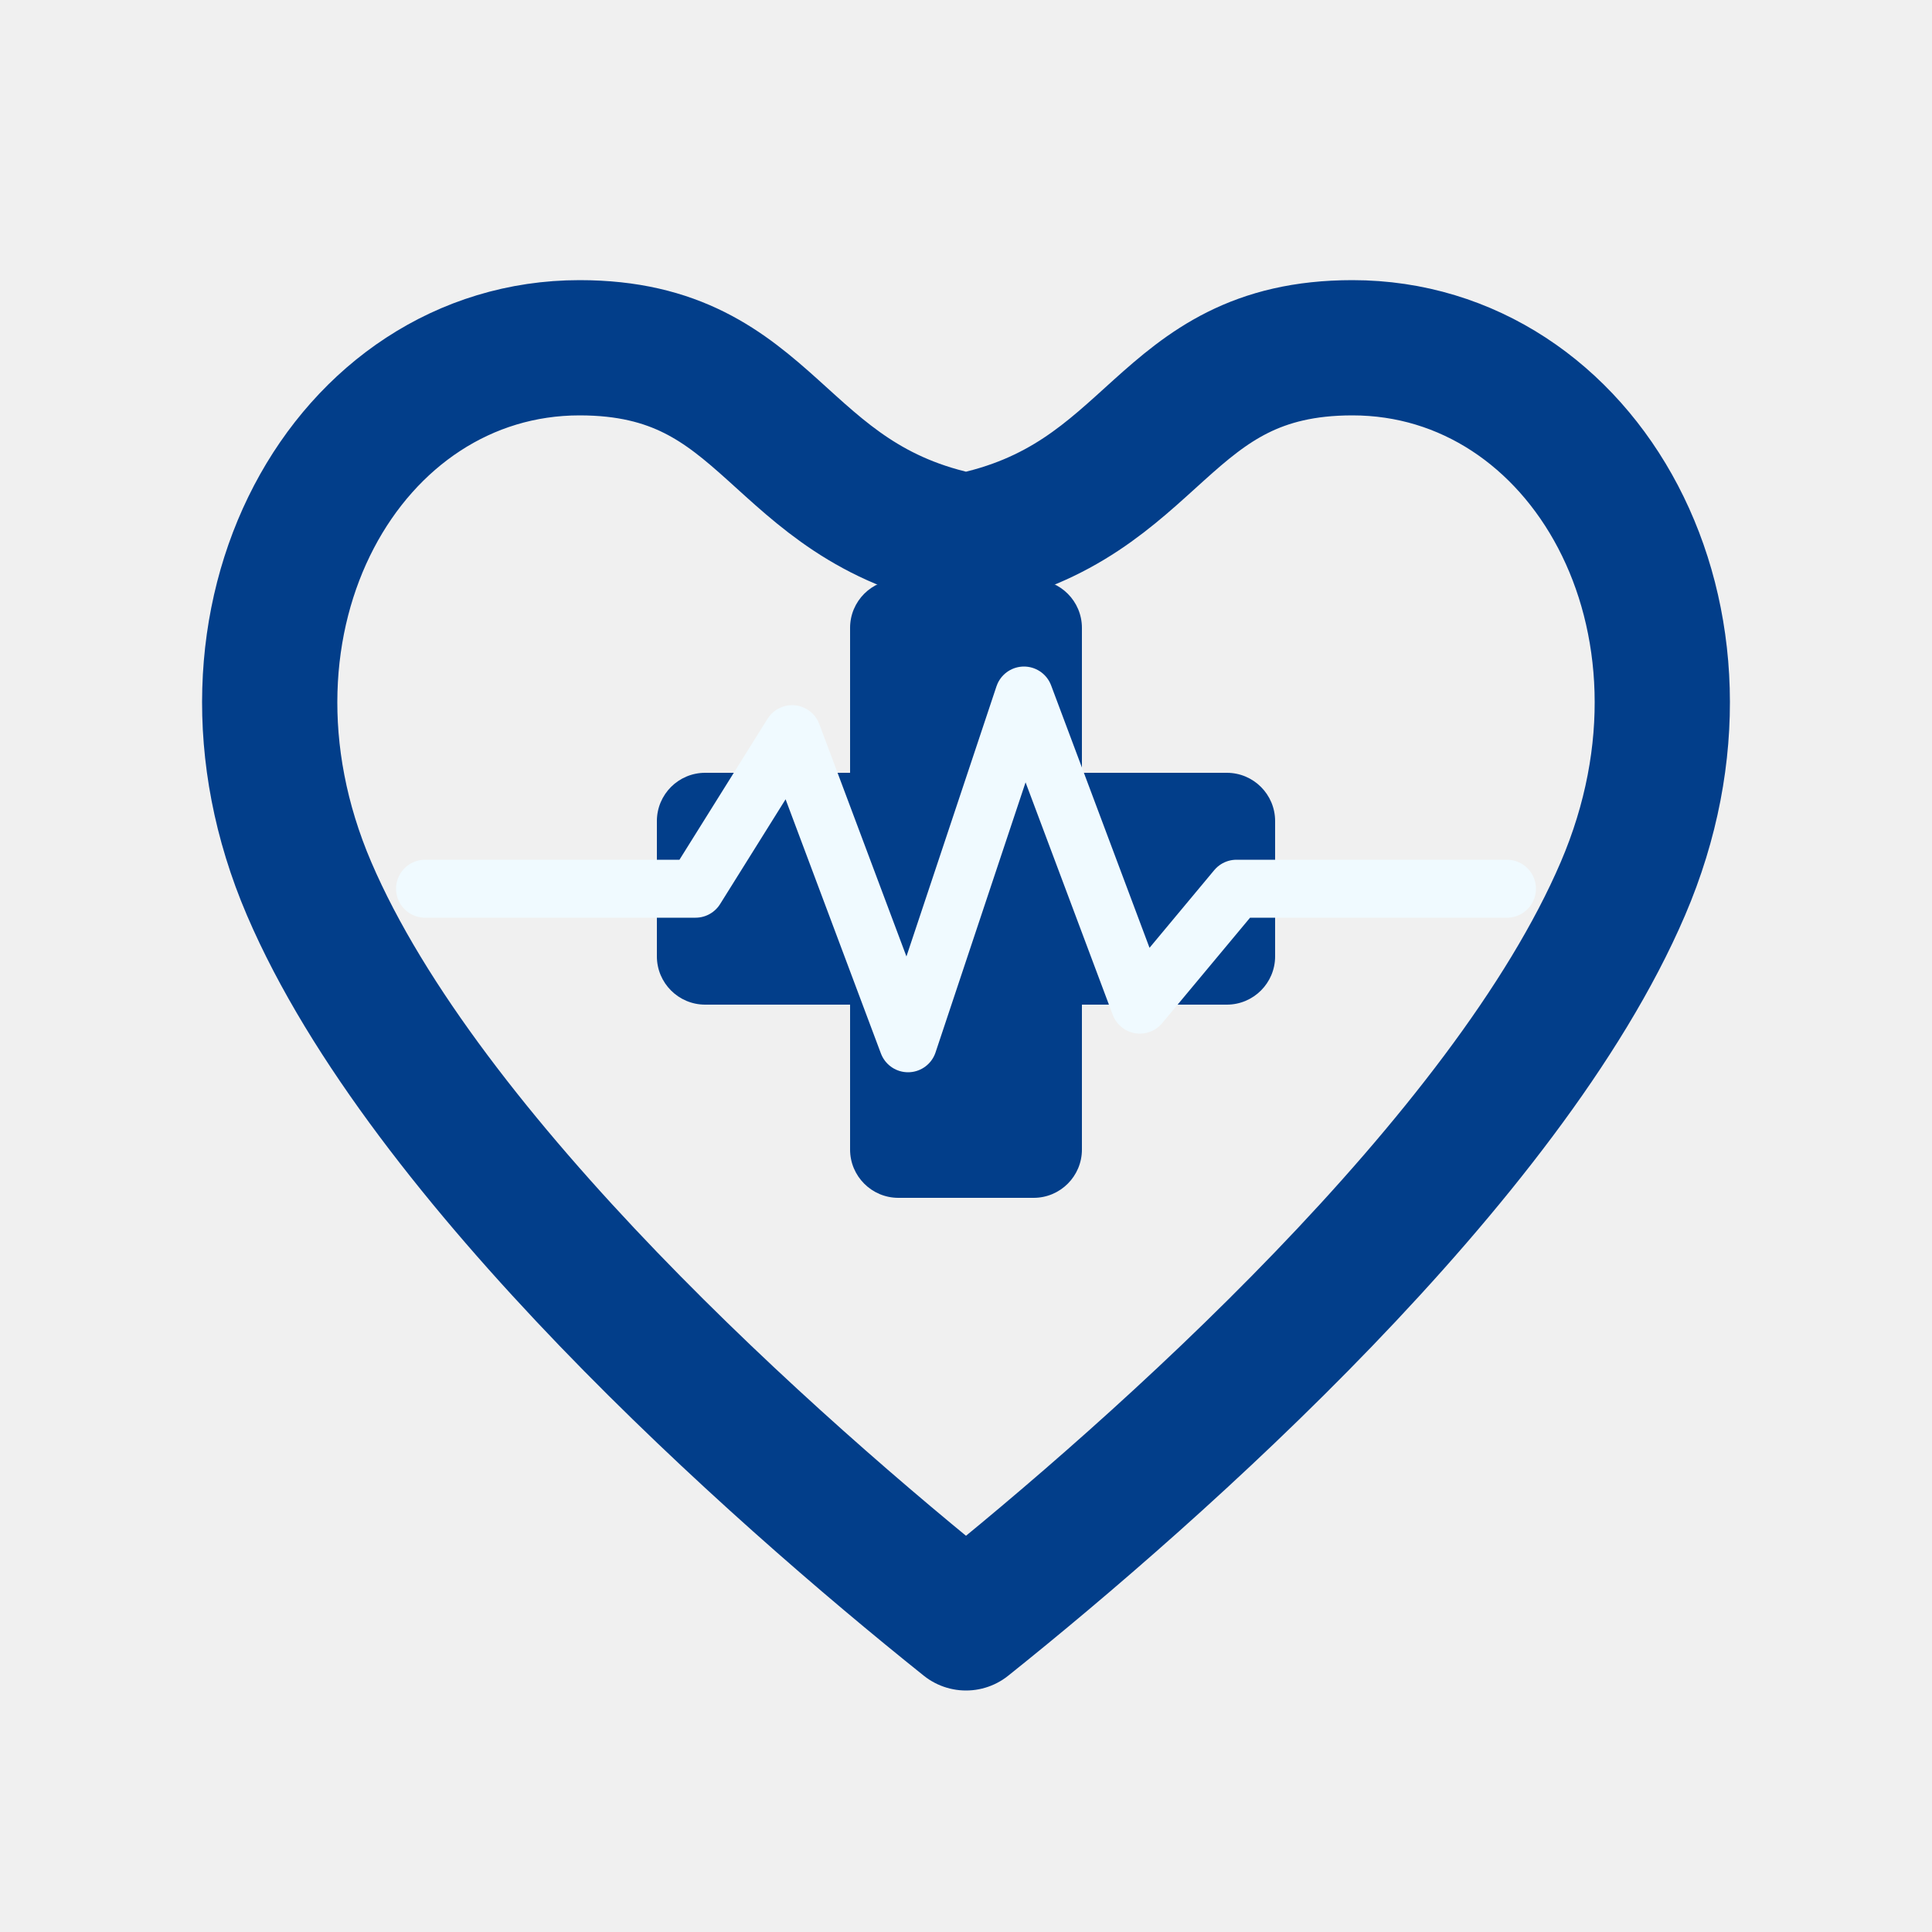
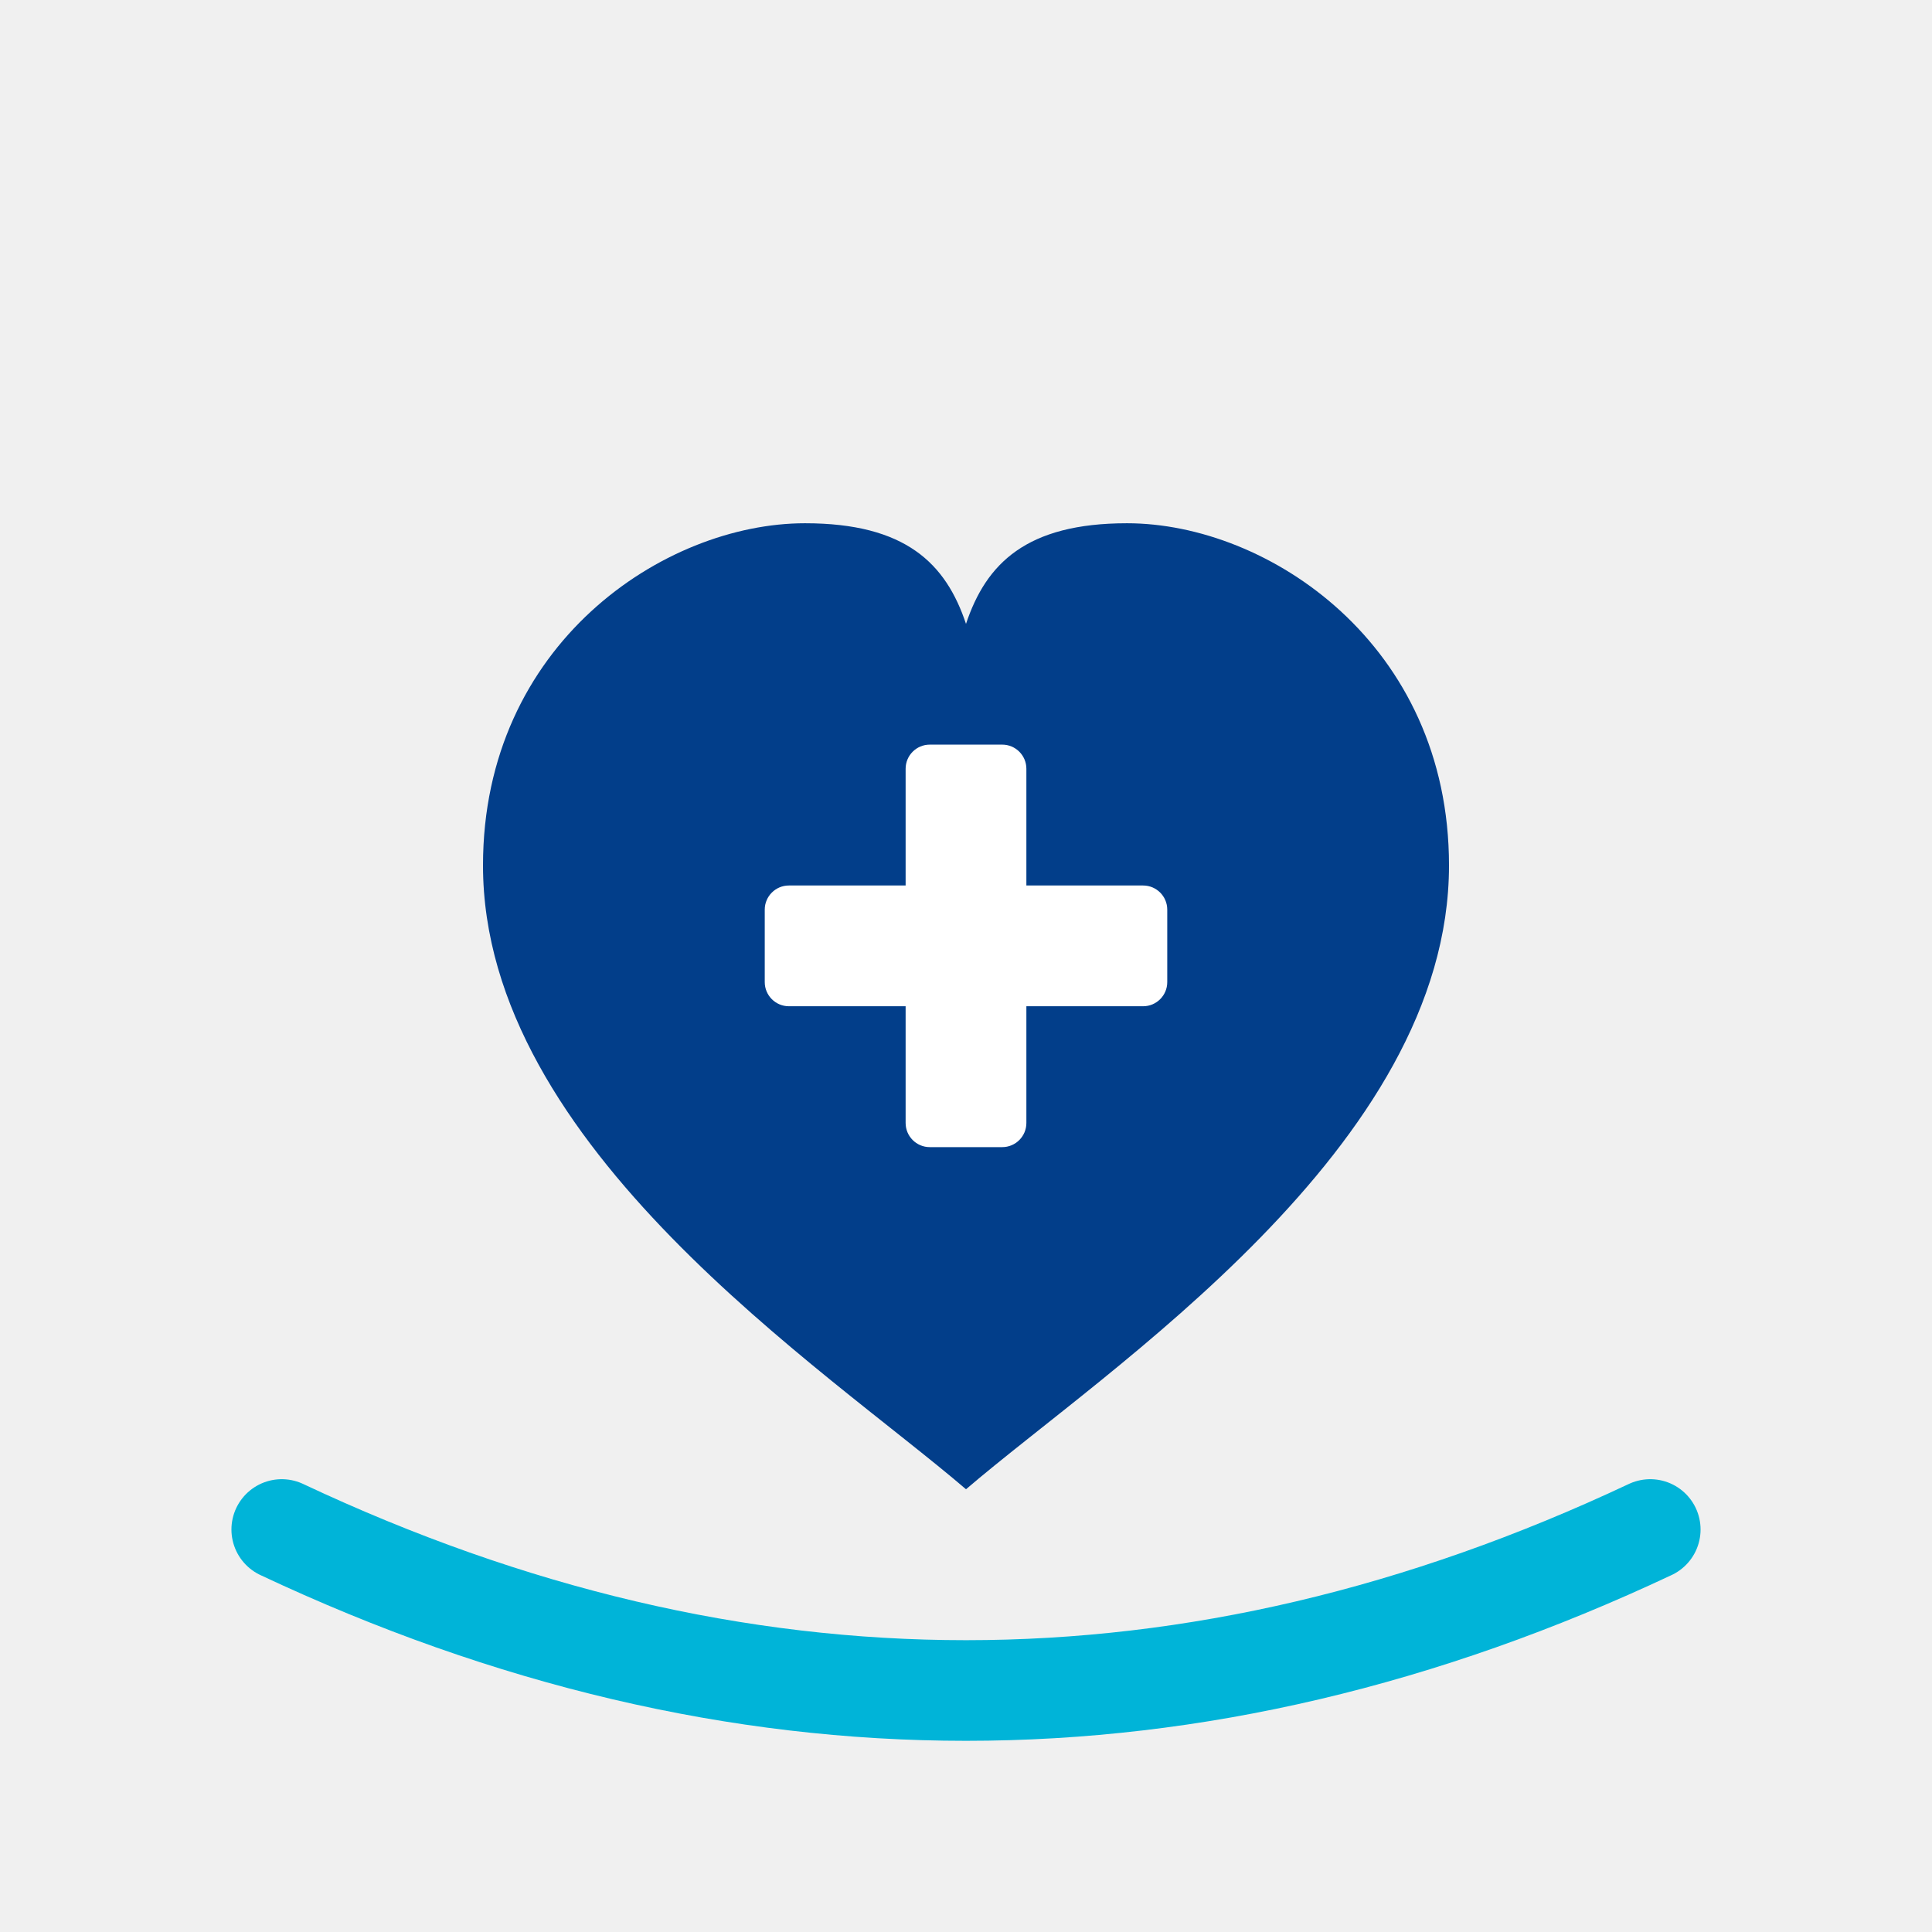
- <svg xmlns="http://www.w3.org/2000/svg" viewBox="0 0 100 100" fill="none" stroke-linecap="round" stroke-linejoin="round">
-   <path d="M 70 18            C 82 18 90 32 84 46            C 78 60 60 76 50 84            C 40 76 22 60 16 46            C 10 32 18 18 30 18            C 40 18 40 26 50 28            C 60 26 60 18 70 18 Z" fill="none" stroke="#023E8A" stroke-width="7" />
-   <rect x="44" y="30" width="12" height="32" rx="2.5" fill="#023E8A" />
-   <rect x="34" y="40" width="32" height="12" rx="2.5" fill="#023E8A" />
-   <polyline points="22,46 36,46 41,38 47,54 53,36 59,52 64,46 78,46" stroke="#F0FAFF" stroke-width="3" fill="none" />
+ <svg xmlns="http://www.w3.org/2000/svg" viewBox="0 0 96 96" fill="none">
+   <g transform="translate(48,50)">
+     <path d="M 0 24              C -7 18 -24 7 -24 -7              C -24 -18 -15 -24 -8 -24              C -3 -24 -1 -22 0 -19              C 1 -22 3 -24 8 -24              C 15 -24 24 -18 24 -7              C 24 7 7 18 0 24 Z" fill="#023E8A" />
+     <rect x="-3" y="-13" width="6" height="20" rx="1.2" fill="#ffffff" />
+     <rect x="-10" y="-6" width="20" height="6" rx="1.2" fill="#ffffff" />
+   </g>
+   <path d="M 14 76 Q 48 92 82 76" stroke="#00B4D8" stroke-width="5" fill="none" stroke-linecap="round" />
</svg>
